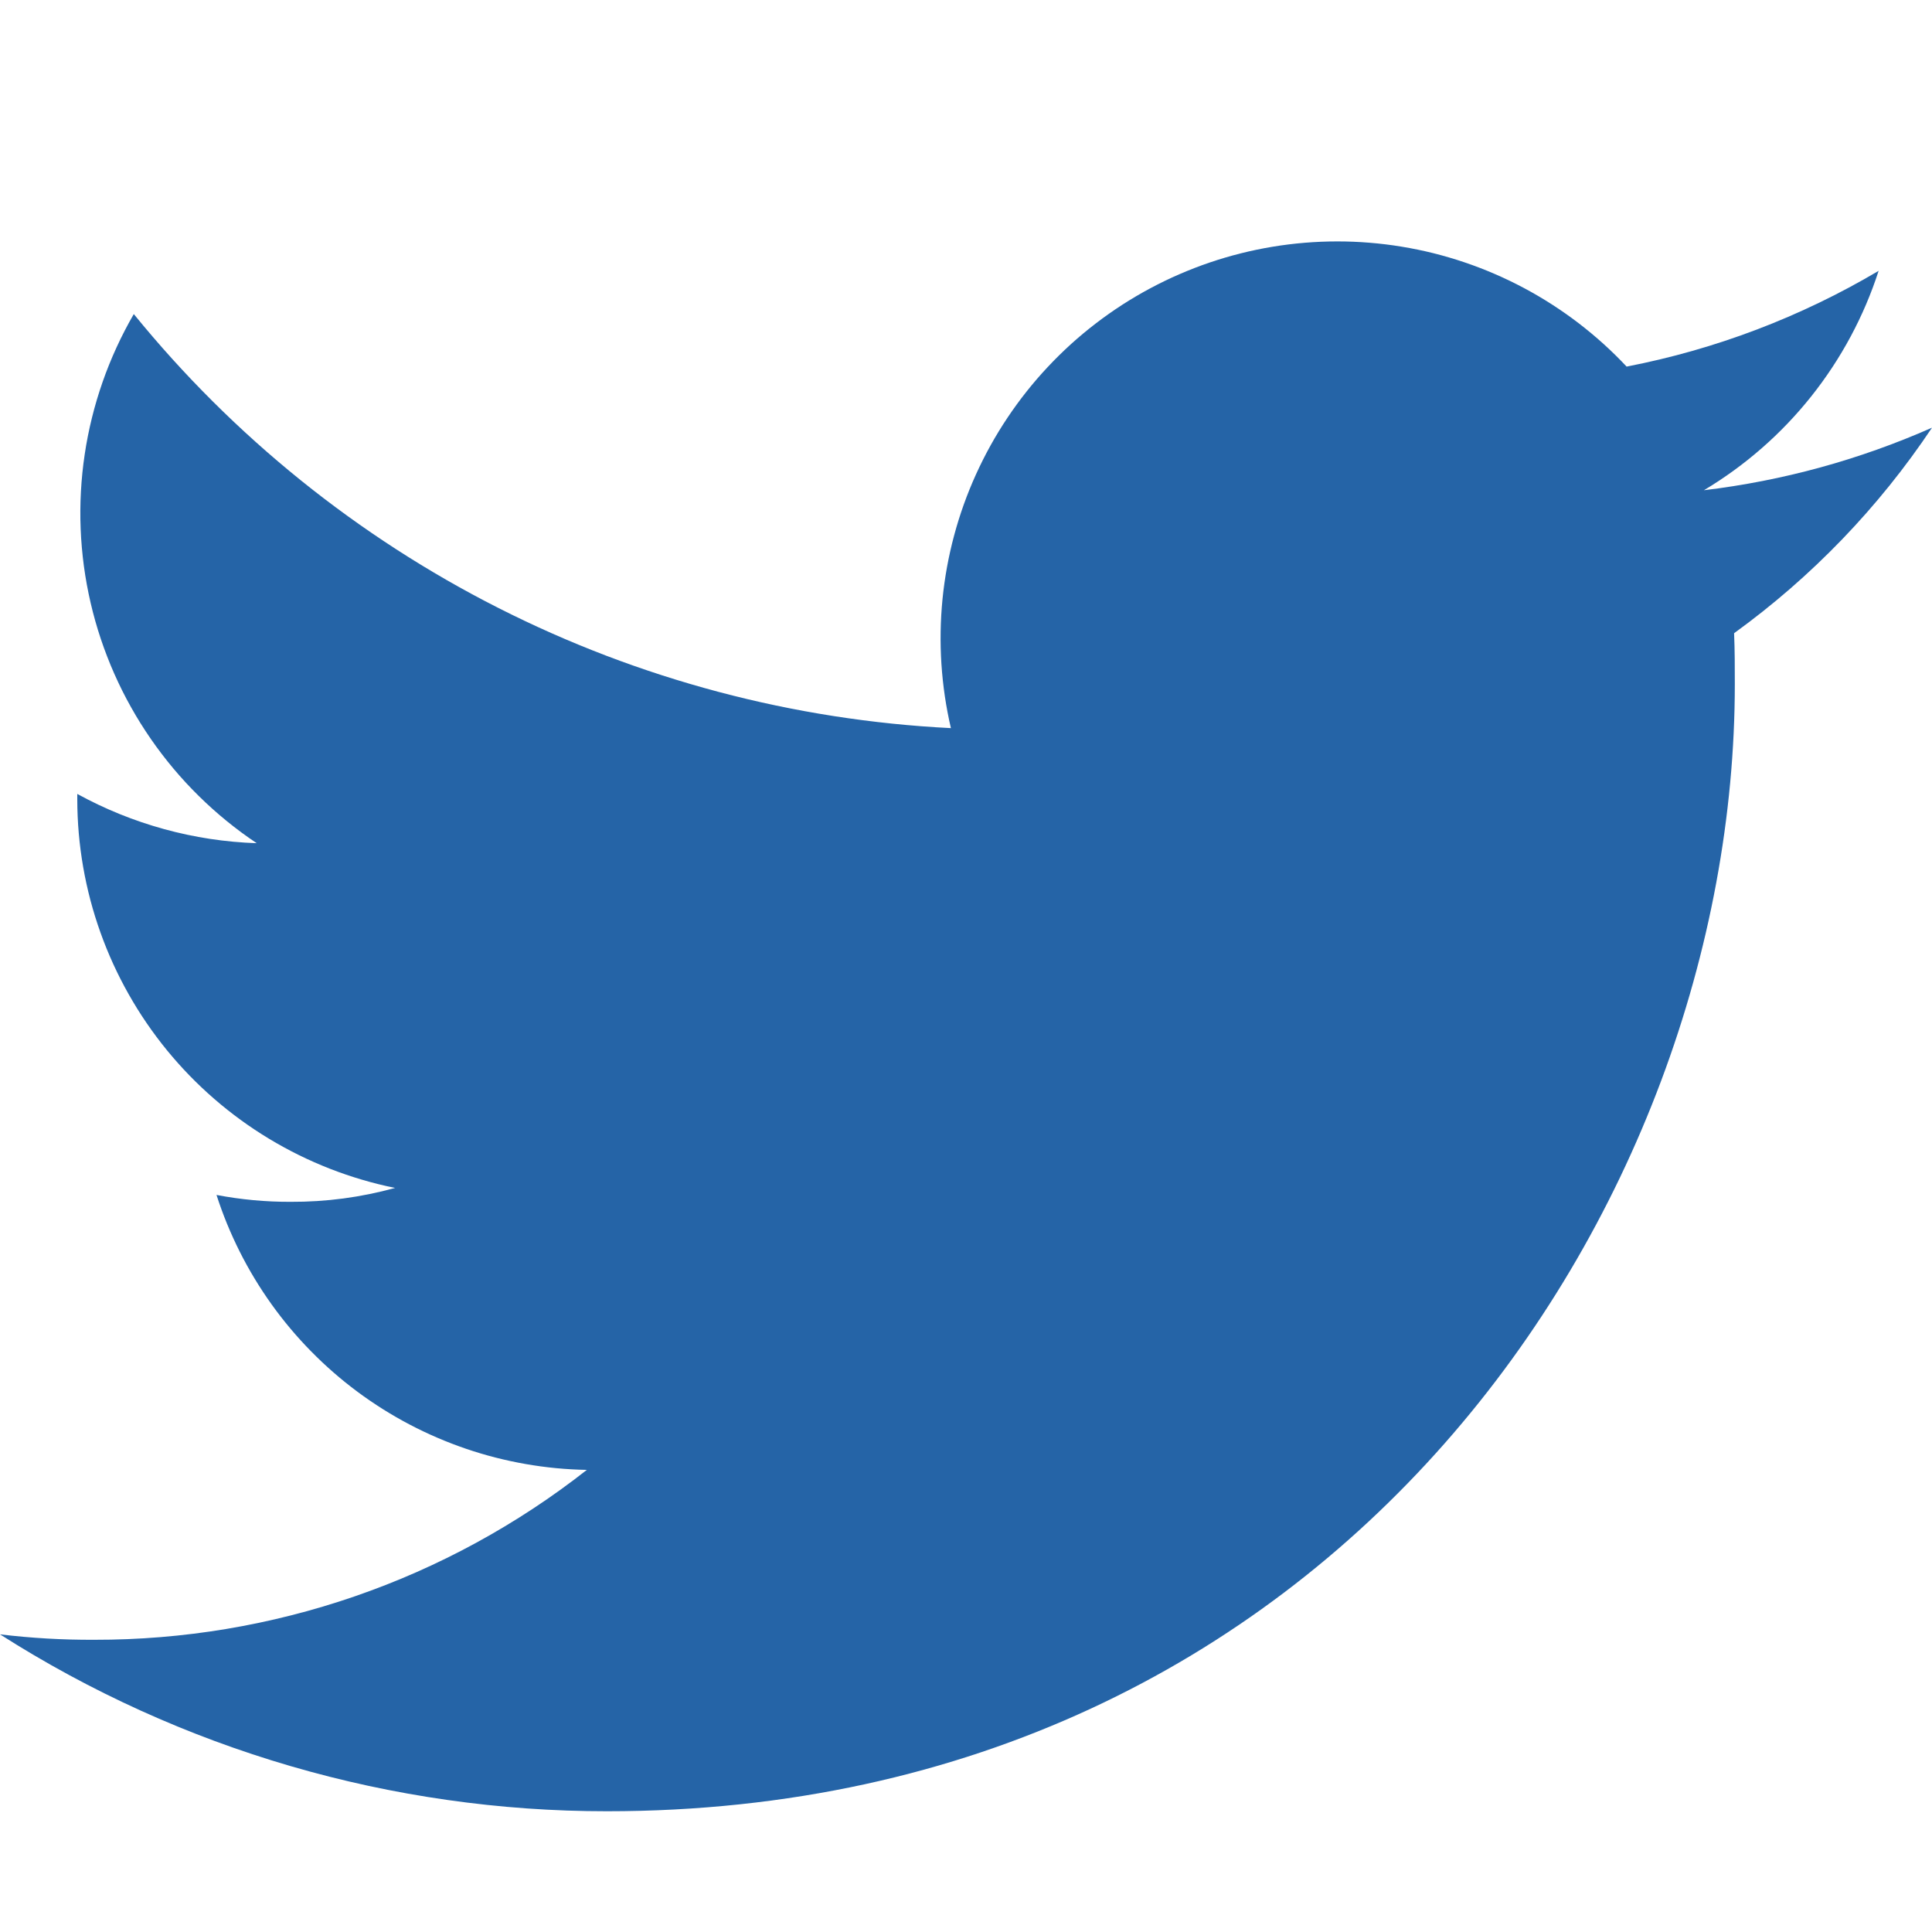
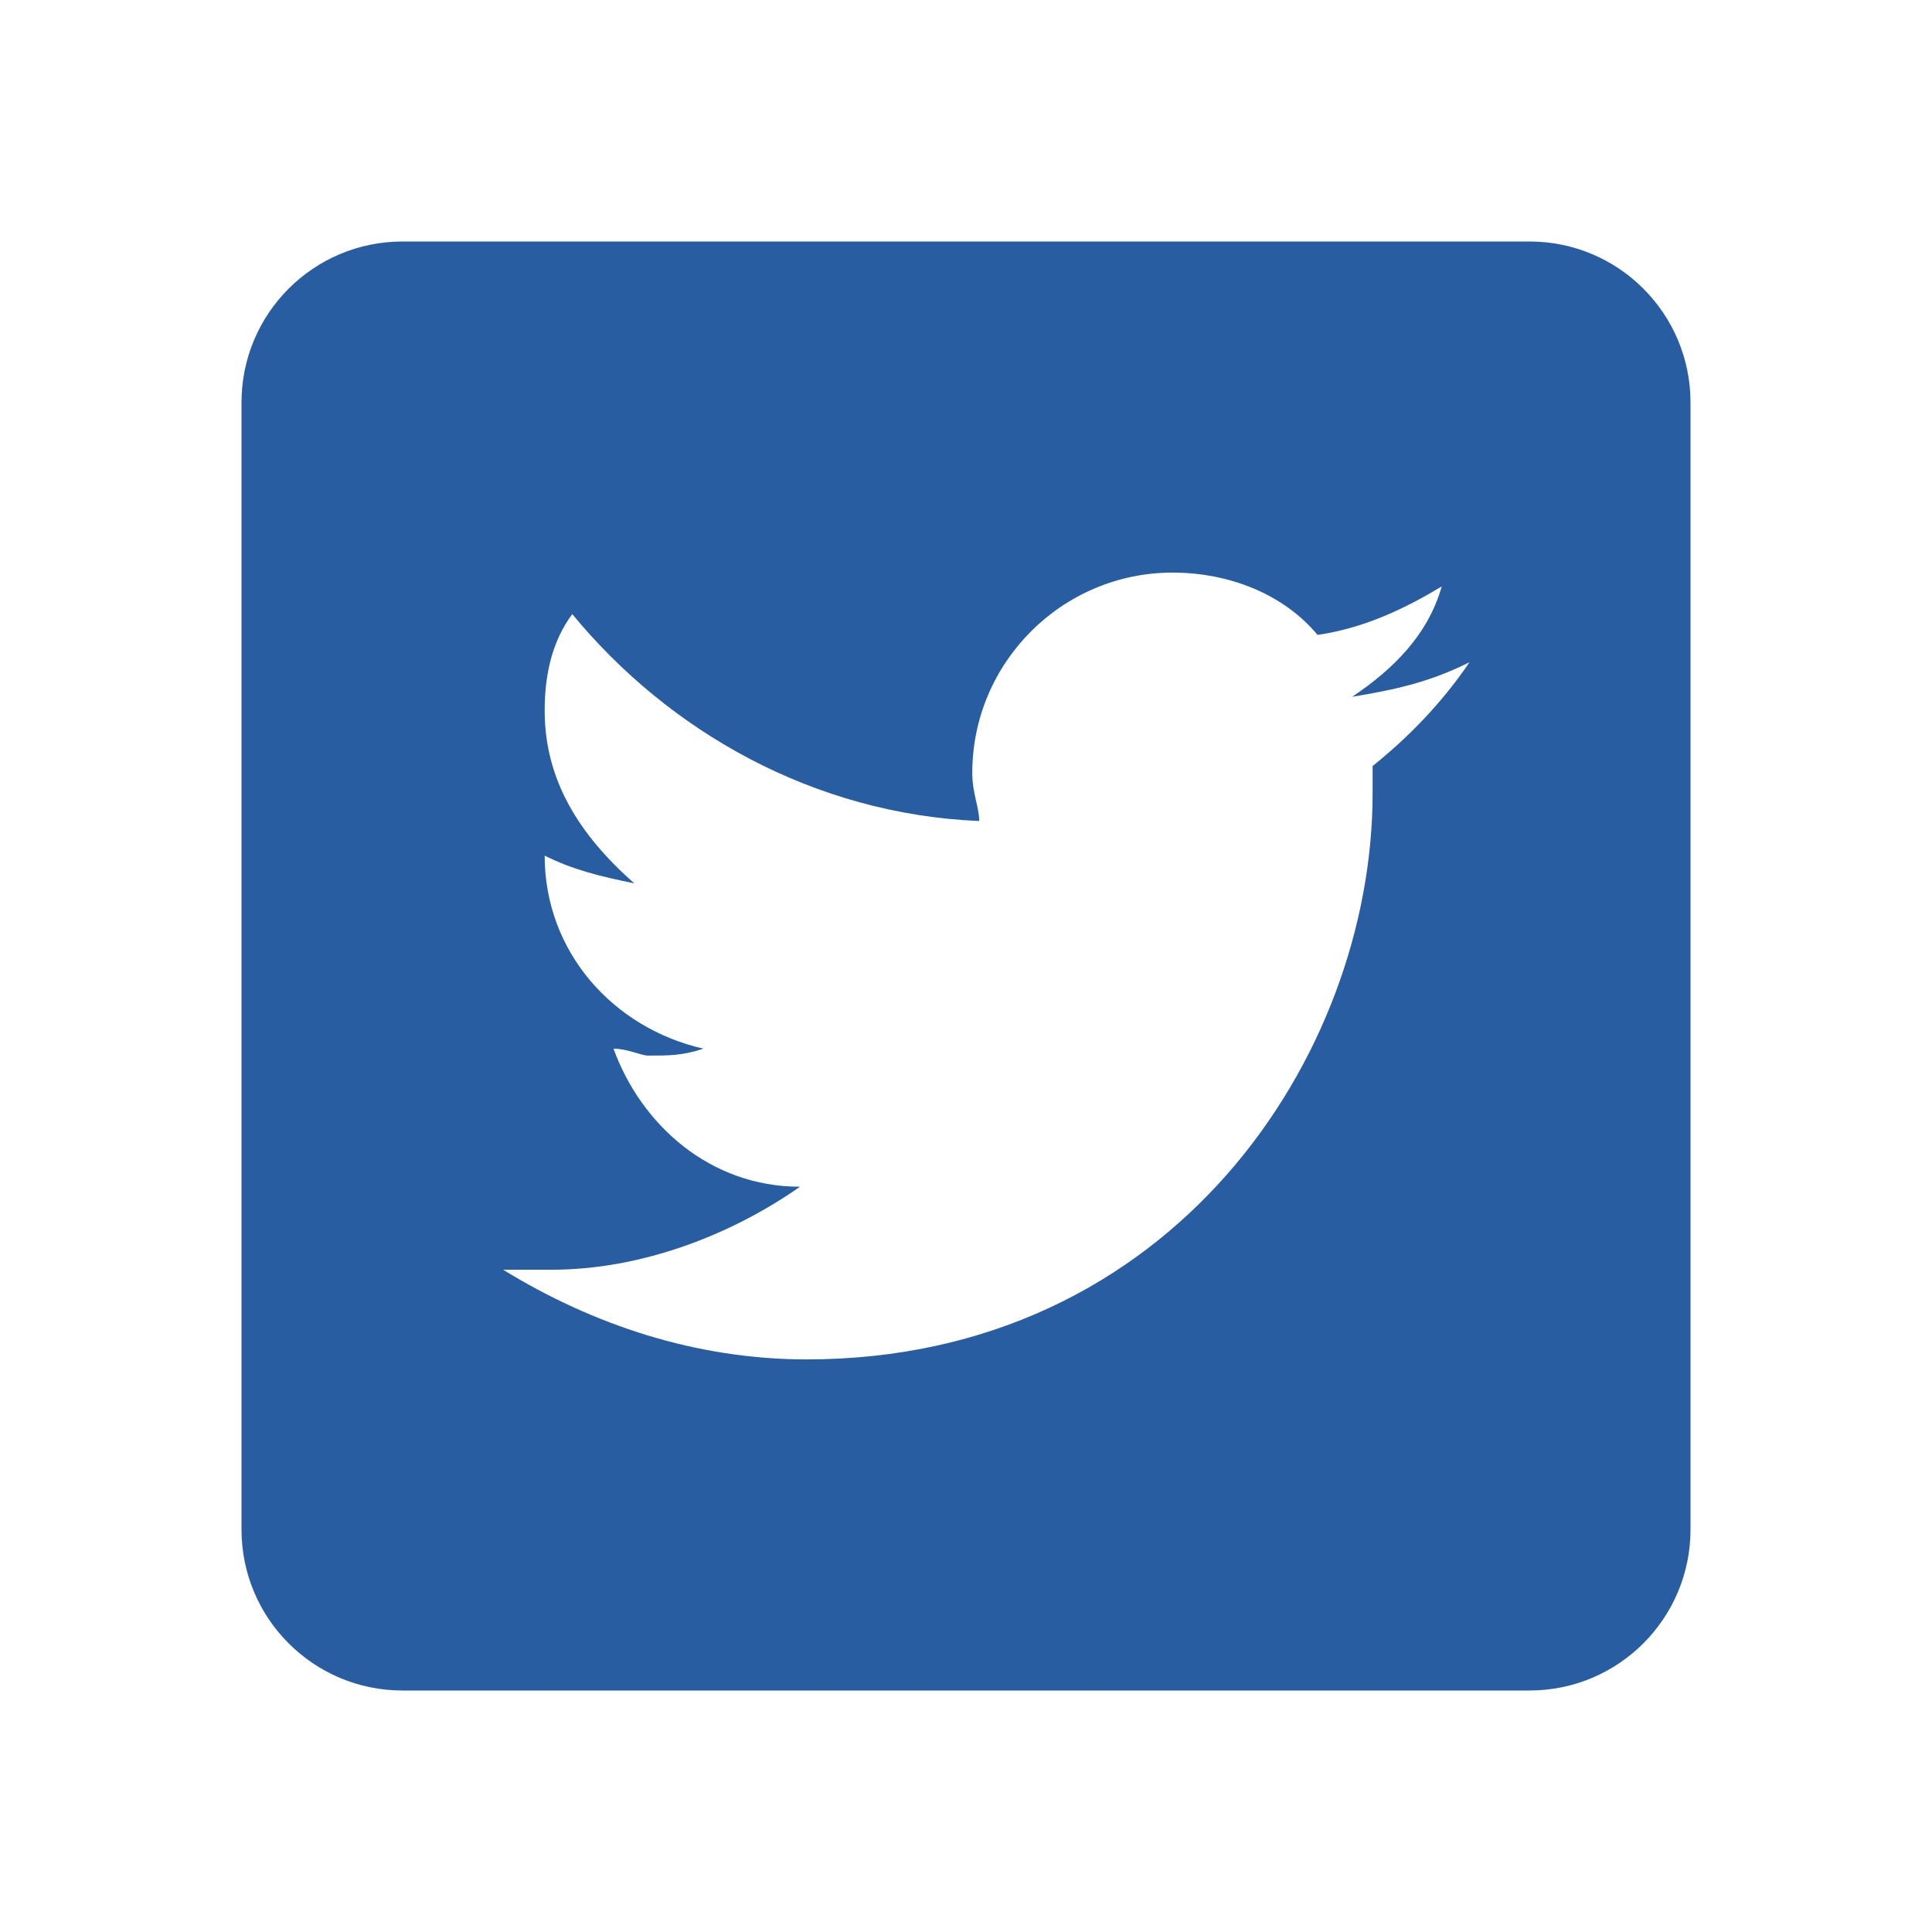
- <svg xmlns="http://www.w3.org/2000/svg" width="375pt" height="375pt" viewBox="0 0 375 375" version="1.2">
-   <g id="surface1">
-     <path style=" stroke:none;fill-rule:nonzero;fill:rgb(14.51%,39.22%,65.489%);fill-opacity:1;" d="M 117.797 351.562 C 259.312 351.562 336.727 234.305 336.727 132.797 C 336.727 129.516 336.727 126.188 336.586 122.906 C 344.121 117.449 351.117 111.371 357.57 104.672 C 364.023 97.969 369.832 90.75 375 83.016 C 360.844 89.258 346.086 93.305 330.727 95.156 C 334.715 92.77 338.461 90.051 341.961 86.988 C 345.461 83.93 348.656 80.582 351.555 76.945 C 354.449 73.309 356.996 69.441 359.195 65.348 C 361.395 61.25 363.211 56.992 364.641 52.57 C 357.082 57.047 349.195 60.848 340.984 63.969 C 332.77 67.09 324.352 69.484 315.727 71.156 C 314.289 69.625 312.793 68.156 311.234 66.746 C 309.676 65.34 308.062 63.996 306.395 62.719 C 304.727 61.441 303.012 60.238 301.246 59.102 C 299.48 57.965 297.668 56.902 295.816 55.914 C 293.961 54.926 292.074 54.016 290.145 53.184 C 288.219 52.348 286.258 51.598 284.27 50.922 C 282.281 50.25 280.266 49.66 278.23 49.148 C 276.191 48.641 274.137 48.219 272.062 47.879 C 269.992 47.535 267.91 47.281 265.816 47.113 C 263.723 46.941 261.625 46.855 259.527 46.859 C 257.426 46.859 255.328 46.949 253.238 47.121 C 251.145 47.293 249.062 47.551 246.988 47.895 C 244.918 48.238 242.863 48.664 240.828 49.176 C 238.789 49.688 236.777 50.281 234.789 50.957 C 232.801 51.633 230.844 52.391 228.918 53.227 C 226.992 54.062 225.102 54.977 223.25 55.969 C 221.398 56.957 219.59 58.023 217.824 59.16 C 216.062 60.301 214.348 61.508 212.68 62.789 C 211.016 64.066 209.402 65.41 207.848 66.82 C 206.293 68.234 204.797 69.703 203.363 71.238 C 201.926 72.77 200.555 74.359 199.25 76.004 C 197.945 77.648 196.711 79.344 195.543 81.09 C 194.375 82.84 193.281 84.629 192.262 86.465 C 191.242 88.301 190.301 90.176 189.434 92.086 C 188.566 94 187.777 95.945 187.07 97.922 C 186.363 99.898 185.738 101.902 185.195 103.93 C 184.648 105.961 184.191 108.008 183.812 110.074 C 183.438 112.141 183.145 114.215 182.938 116.305 C 182.734 118.398 182.613 120.492 182.578 122.59 C 182.543 124.691 182.594 126.789 182.73 128.883 C 182.867 130.98 183.09 133.066 183.395 135.145 C 183.703 137.223 184.094 139.281 184.57 141.328 C 176.941 140.945 169.355 140.164 161.812 138.988 C 154.266 137.809 146.805 136.242 139.422 134.281 C 132.043 132.32 124.785 129.98 117.648 127.262 C 110.512 124.539 103.539 121.453 96.727 118 C 89.914 114.551 83.305 110.75 76.891 106.605 C 70.477 102.461 64.297 97.992 58.352 93.199 C 52.406 88.406 46.727 83.316 41.316 77.93 C 35.902 72.543 30.789 66.887 25.969 60.961 C 25.363 62.008 24.781 63.066 24.227 64.141 C 23.668 65.215 23.137 66.305 22.633 67.402 C 22.129 68.5 21.648 69.613 21.195 70.734 C 20.742 71.855 20.316 72.988 19.918 74.129 C 19.52 75.27 19.148 76.422 18.801 77.582 C 18.457 78.742 18.137 79.906 17.848 81.082 C 17.559 82.254 17.293 83.438 17.059 84.621 C 16.824 85.809 16.617 87 16.441 88.199 C 16.262 89.395 16.109 90.594 15.988 91.797 C 15.867 93 15.773 94.207 15.707 95.414 C 15.641 96.621 15.605 97.832 15.594 99.039 C 15.586 100.25 15.605 101.461 15.656 102.668 C 15.703 103.875 15.781 105.082 15.887 106.289 C 15.992 107.492 16.125 108.695 16.285 109.895 C 16.449 111.094 16.637 112.289 16.855 113.477 C 17.074 114.668 17.32 115.852 17.594 117.031 C 17.867 118.207 18.168 119.379 18.496 120.543 C 18.824 121.707 19.184 122.863 19.566 124.012 C 19.949 125.156 20.359 126.297 20.797 127.422 C 21.23 128.551 21.695 129.668 22.184 130.773 C 22.676 131.883 23.191 132.977 23.73 134.059 C 24.27 135.141 24.836 136.207 25.43 137.262 C 26.02 138.32 26.637 139.359 27.277 140.387 C 27.918 141.41 28.582 142.422 29.27 143.418 C 29.957 144.414 30.668 145.391 31.402 146.352 C 32.133 147.312 32.891 148.258 33.668 149.184 C 34.445 150.109 35.246 151.016 36.066 151.906 C 36.891 152.793 37.73 153.664 38.594 154.512 C 39.453 155.359 40.336 156.188 41.238 156.996 C 42.137 157.805 43.059 158.59 43.996 159.352 C 44.934 160.117 45.887 160.859 46.859 161.578 C 47.832 162.297 48.824 162.992 49.828 163.664 C 43.73 163.457 37.738 162.547 31.852 160.93 C 25.969 159.312 20.352 157.039 15 154.102 L 15 155.156 C 15.004 157.355 15.098 159.551 15.289 161.742 C 15.48 163.93 15.766 166.109 16.141 168.277 C 16.52 170.441 16.988 172.59 17.547 174.715 C 18.109 176.84 18.758 178.938 19.5 181.008 C 20.238 183.078 21.066 185.113 21.98 187.113 C 22.895 189.113 23.895 191.07 24.977 192.984 C 26.059 194.898 27.219 196.766 28.461 198.578 C 29.703 200.395 31.02 202.152 32.41 203.855 C 33.805 205.555 35.266 207.195 36.797 208.773 C 38.332 210.348 39.926 211.859 41.59 213.297 C 43.25 214.738 44.969 216.105 46.75 217.398 C 48.527 218.691 50.359 219.906 52.242 221.043 C 54.125 222.176 56.051 223.23 58.023 224.203 C 59.996 225.172 62.008 226.059 64.055 226.859 C 66.105 227.656 68.184 228.367 70.293 228.988 C 72.402 229.609 74.531 230.141 76.688 230.578 C 70.055 232.406 63.297 233.305 56.414 233.273 C 51.574 233.289 46.777 232.844 42.023 231.938 C 42.633 233.832 43.316 235.703 44.07 237.547 C 44.828 239.387 45.652 241.199 46.547 242.977 C 47.441 244.758 48.406 246.5 49.438 248.203 C 50.469 249.906 51.562 251.566 52.723 253.188 C 53.883 254.805 55.105 256.379 56.387 257.902 C 57.668 259.426 59.008 260.898 60.406 262.316 C 61.801 263.738 63.25 265.102 64.754 266.41 C 66.254 267.719 67.805 268.965 69.402 270.152 C 71.004 271.34 72.645 272.461 74.332 273.523 C 76.02 274.582 77.742 275.574 79.508 276.5 C 81.27 277.426 83.066 278.281 84.898 279.066 C 86.727 279.855 88.586 280.566 90.469 281.211 C 92.355 281.852 94.262 282.422 96.191 282.914 C 98.121 283.406 100.066 283.824 102.027 284.168 C 103.992 284.512 105.961 284.777 107.945 284.969 C 109.93 285.156 111.914 285.27 113.906 285.305 C 110.527 287.957 107.043 290.469 103.457 292.828 C 99.867 295.191 96.188 297.402 92.414 299.457 C 88.641 301.516 84.789 303.41 80.859 305.145 C 76.93 306.879 72.934 308.445 68.871 309.844 C 64.809 311.246 60.695 312.477 56.531 313.531 C 52.367 314.59 48.168 315.473 43.93 316.18 C 39.691 316.887 35.43 317.414 31.148 317.766 C 26.867 318.117 22.578 318.289 18.281 318.281 C 12.164 318.309 6.07 317.957 0 317.227 C 8.754 322.809 17.859 327.742 27.312 332.027 C 36.77 336.312 46.477 339.906 56.445 342.812 C 66.41 345.719 76.531 347.902 86.809 349.367 C 97.086 350.836 107.414 351.566 117.797 351.562 Z M 117.797 351.562 " />
+ <svg xmlns="http://www.w3.org/2000/svg" viewBox="0 0 24 24" width="24px" height="24px">
+   <g id="surface11604736">
+     <path style=" stroke:none;fill-rule:nonzero;fill:rgb(15.686%,36.471%,63.529%);fill-opacity:1;" d="M 19 3 L 5 3 C 3.895 3 3 3.895 3 5 L 3 19 C 3 20.105 3.895 21 5 21 L 19 21 C 20.105 21 21 20.105 21 19 L 21 5 C 21 3.895 20.105 3 19 3 Z M 17.051 9.516 C 17.051 9.602 17.051 9.684 17.051 9.855 C 17.051 13.113 14.562 16.887 10.02 16.887 C 8.648 16.887 7.363 16.457 6.25 15.773 C 6.422 15.773 6.68 15.773 6.852 15.773 C 7.965 15.773 9.078 15.344 9.938 14.742 C 8.82 14.742 7.965 13.973 7.621 13.027 C 7.793 13.027 7.965 13.113 8.051 13.113 C 8.309 13.113 8.48 13.113 8.738 13.027 C 7.621 12.773 6.766 11.828 6.766 10.629 C 7.109 10.801 7.453 10.887 7.879 10.973 C 7.195 10.371 6.766 9.688 6.766 8.828 C 6.766 8.398 6.852 7.973 7.109 7.629 C 8.309 9.086 10.109 10.113 12.164 10.199 C 12.164 10.027 12.078 9.855 12.078 9.602 C 12.078 8.23 13.195 7.113 14.566 7.113 C 15.254 7.113 15.938 7.371 16.367 7.887 C 16.965 7.801 17.48 7.543 17.91 7.285 C 17.738 7.887 17.309 8.312 16.797 8.656 C 17.309 8.57 17.738 8.484 18.254 8.227 C 17.906 8.742 17.48 9.172 17.051 9.516 Z M 17.051 9.516 " />
  </g>
</svg>
